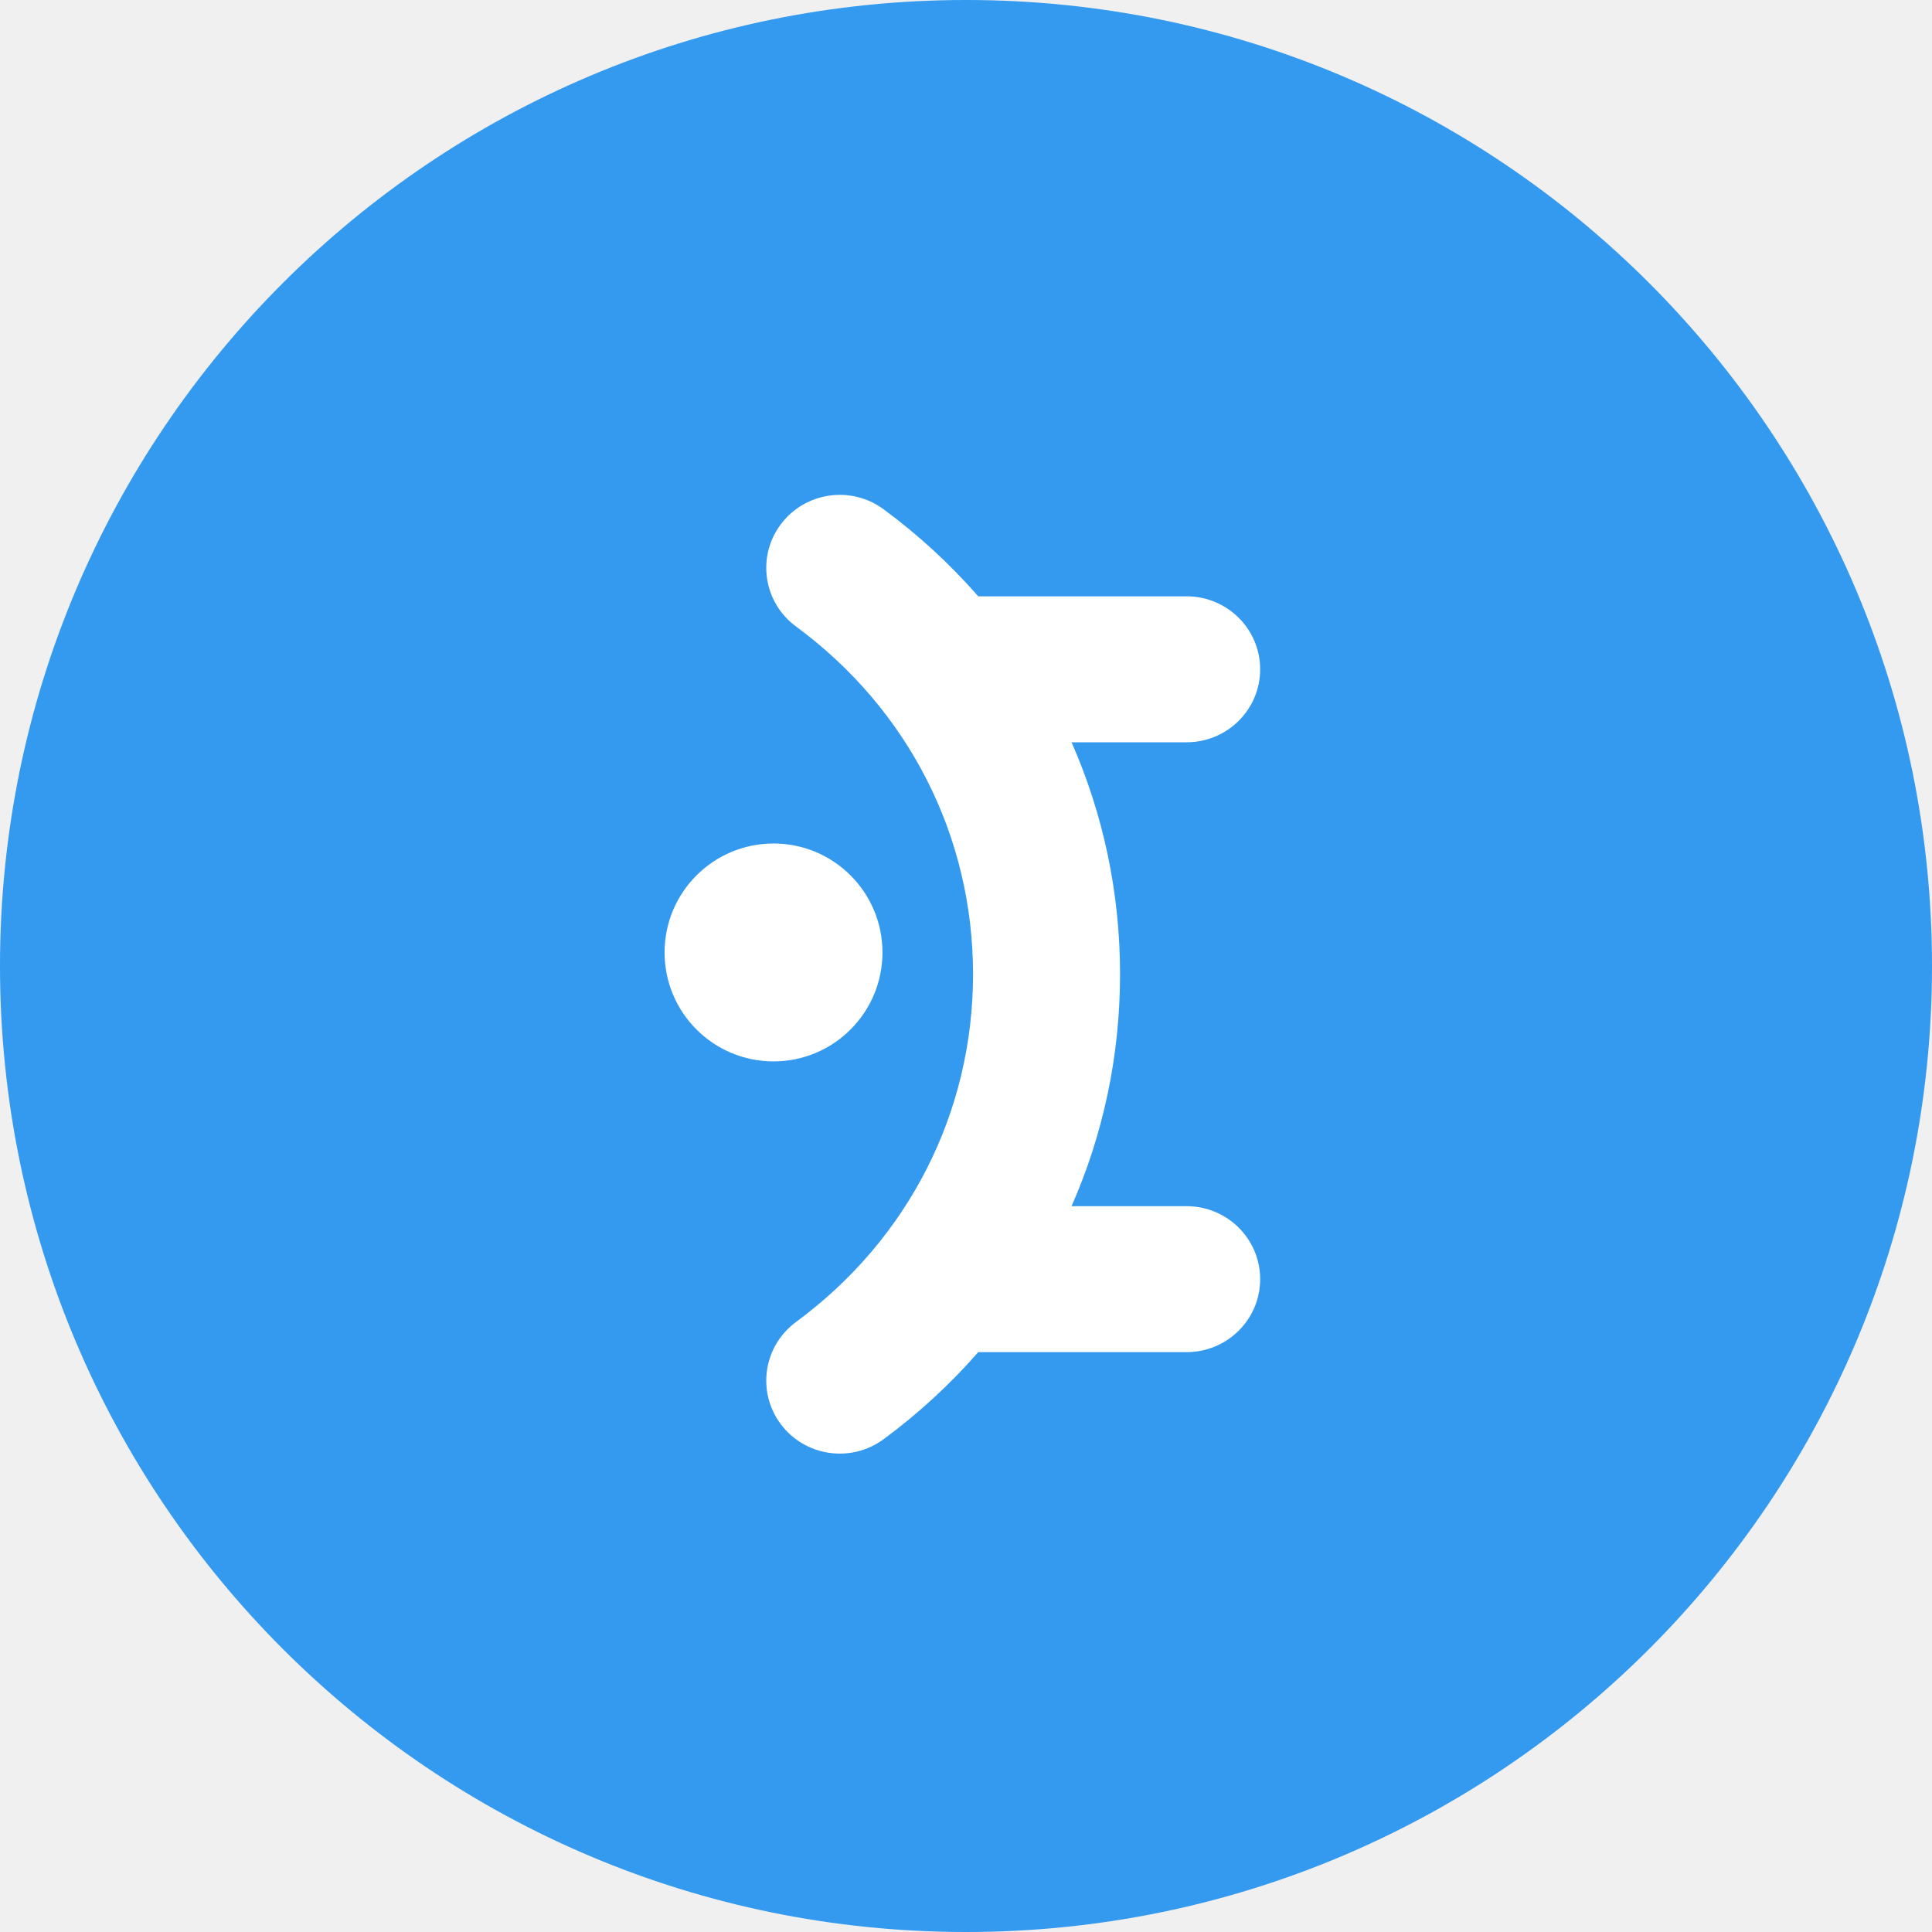
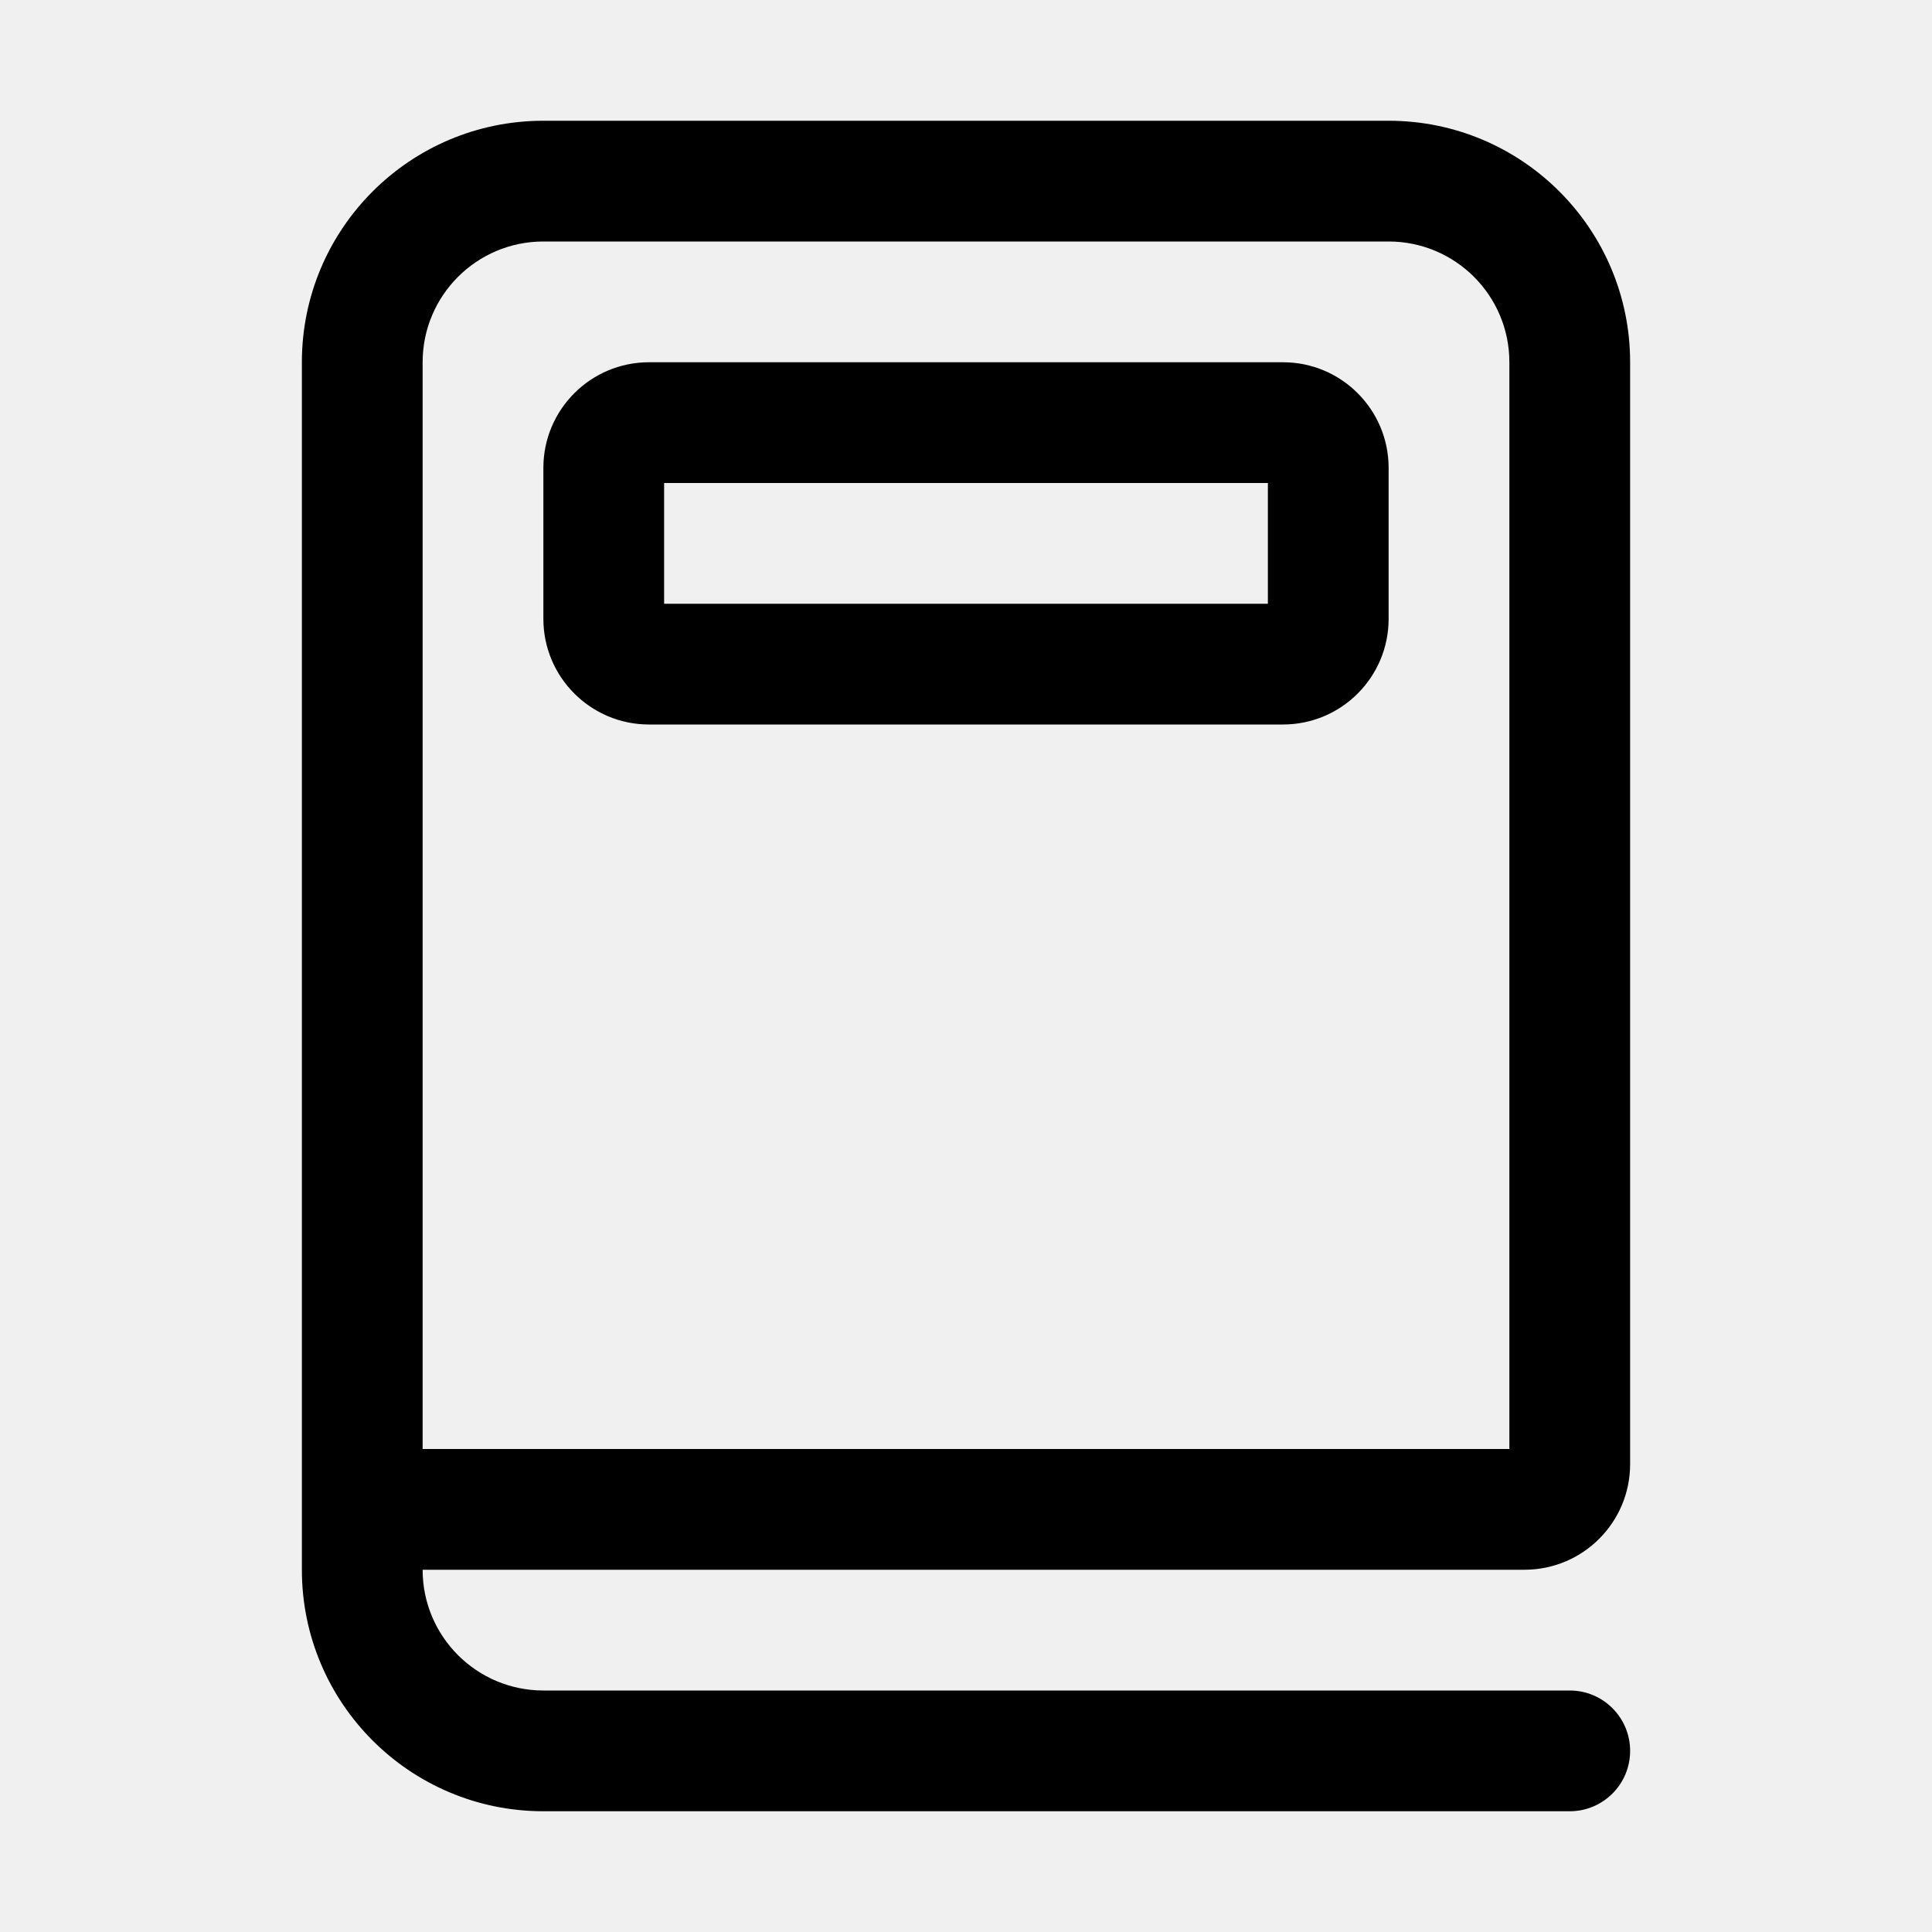
- <svg xmlns="http://www.w3.org/2000/svg" viewBox="0 0 500 500">
-   <g fill="none" fill-rule="evenodd">
-     <rect width="500" height="500" fill="#339AF0" rx="250" />
-     <g fill="#FFF">
-       <path fill-rule="nonzero" d="M202.055 135.706c-6.26 8.373-4.494 20.208 3.944 26.42 29.122 21.45 45.824 54.253 45.824 90.005 0 35.752-16.702 68.559-45.824 90.005-8.436 6.215-10.206 18.043-3.944 26.42 6.26 8.378 18.173 10.13 26.611 3.916a153.835 153.835 0 0024.509-22.54h53.93c10.506 0 19.023-8.455 19.023-18.885 0-10.43-8.517-18.886-19.023-18.886h-29.79c8.196-18.594 12.553-38.923 12.553-60.03s-4.357-41.436-12.552-60.03h29.79c10.505 0 19.022-8.455 19.022-18.885 0-10.43-8.517-18.886-19.023-18.886h-53.93a153.835 153.835 0 00-24.509-22.54c-8.438-6.215-20.351-4.46-26.61 3.916z" />
-       <path d="M171.992 246.492c0-15.572 12.624-28.195 28.196-28.195 15.572 0 28.195 12.623 28.195 28.195 0 15.572-12.623 28.196-28.195 28.196-15.572 0-28.196-12.624-28.196-28.196z" />
-     </g>
-   </g>
+ <svg xmlns="http://www.w3.org/2000/svg" width="1em" height="1em" viewBox="0 0 32 32">
+   <path fill="currentColor" d="M7 6a2 2 0 0 1 2-2h14a2 2 0 0 1 2 2v18H7zm2 22a2 2 0 0 1-2-2h18.25A1.75 1.75 0 0 0 27 24.25V6a4 4 0 0 0-4-4H9a4 4 0 0 0-4 4v20a4 4 0 0 0 4 4h17a1 1 0 1 0 0-2zm1.75-22A1.75 1.75 0 0 0 9 7.75v2.5c0 .966.784 1.75 1.75 1.75h10.5A1.75 1.75 0 0 0 23 10.25v-2.5A1.75 1.75 0 0 0 21.25 6zm.25 4V8h10v2z" />
</svg>
